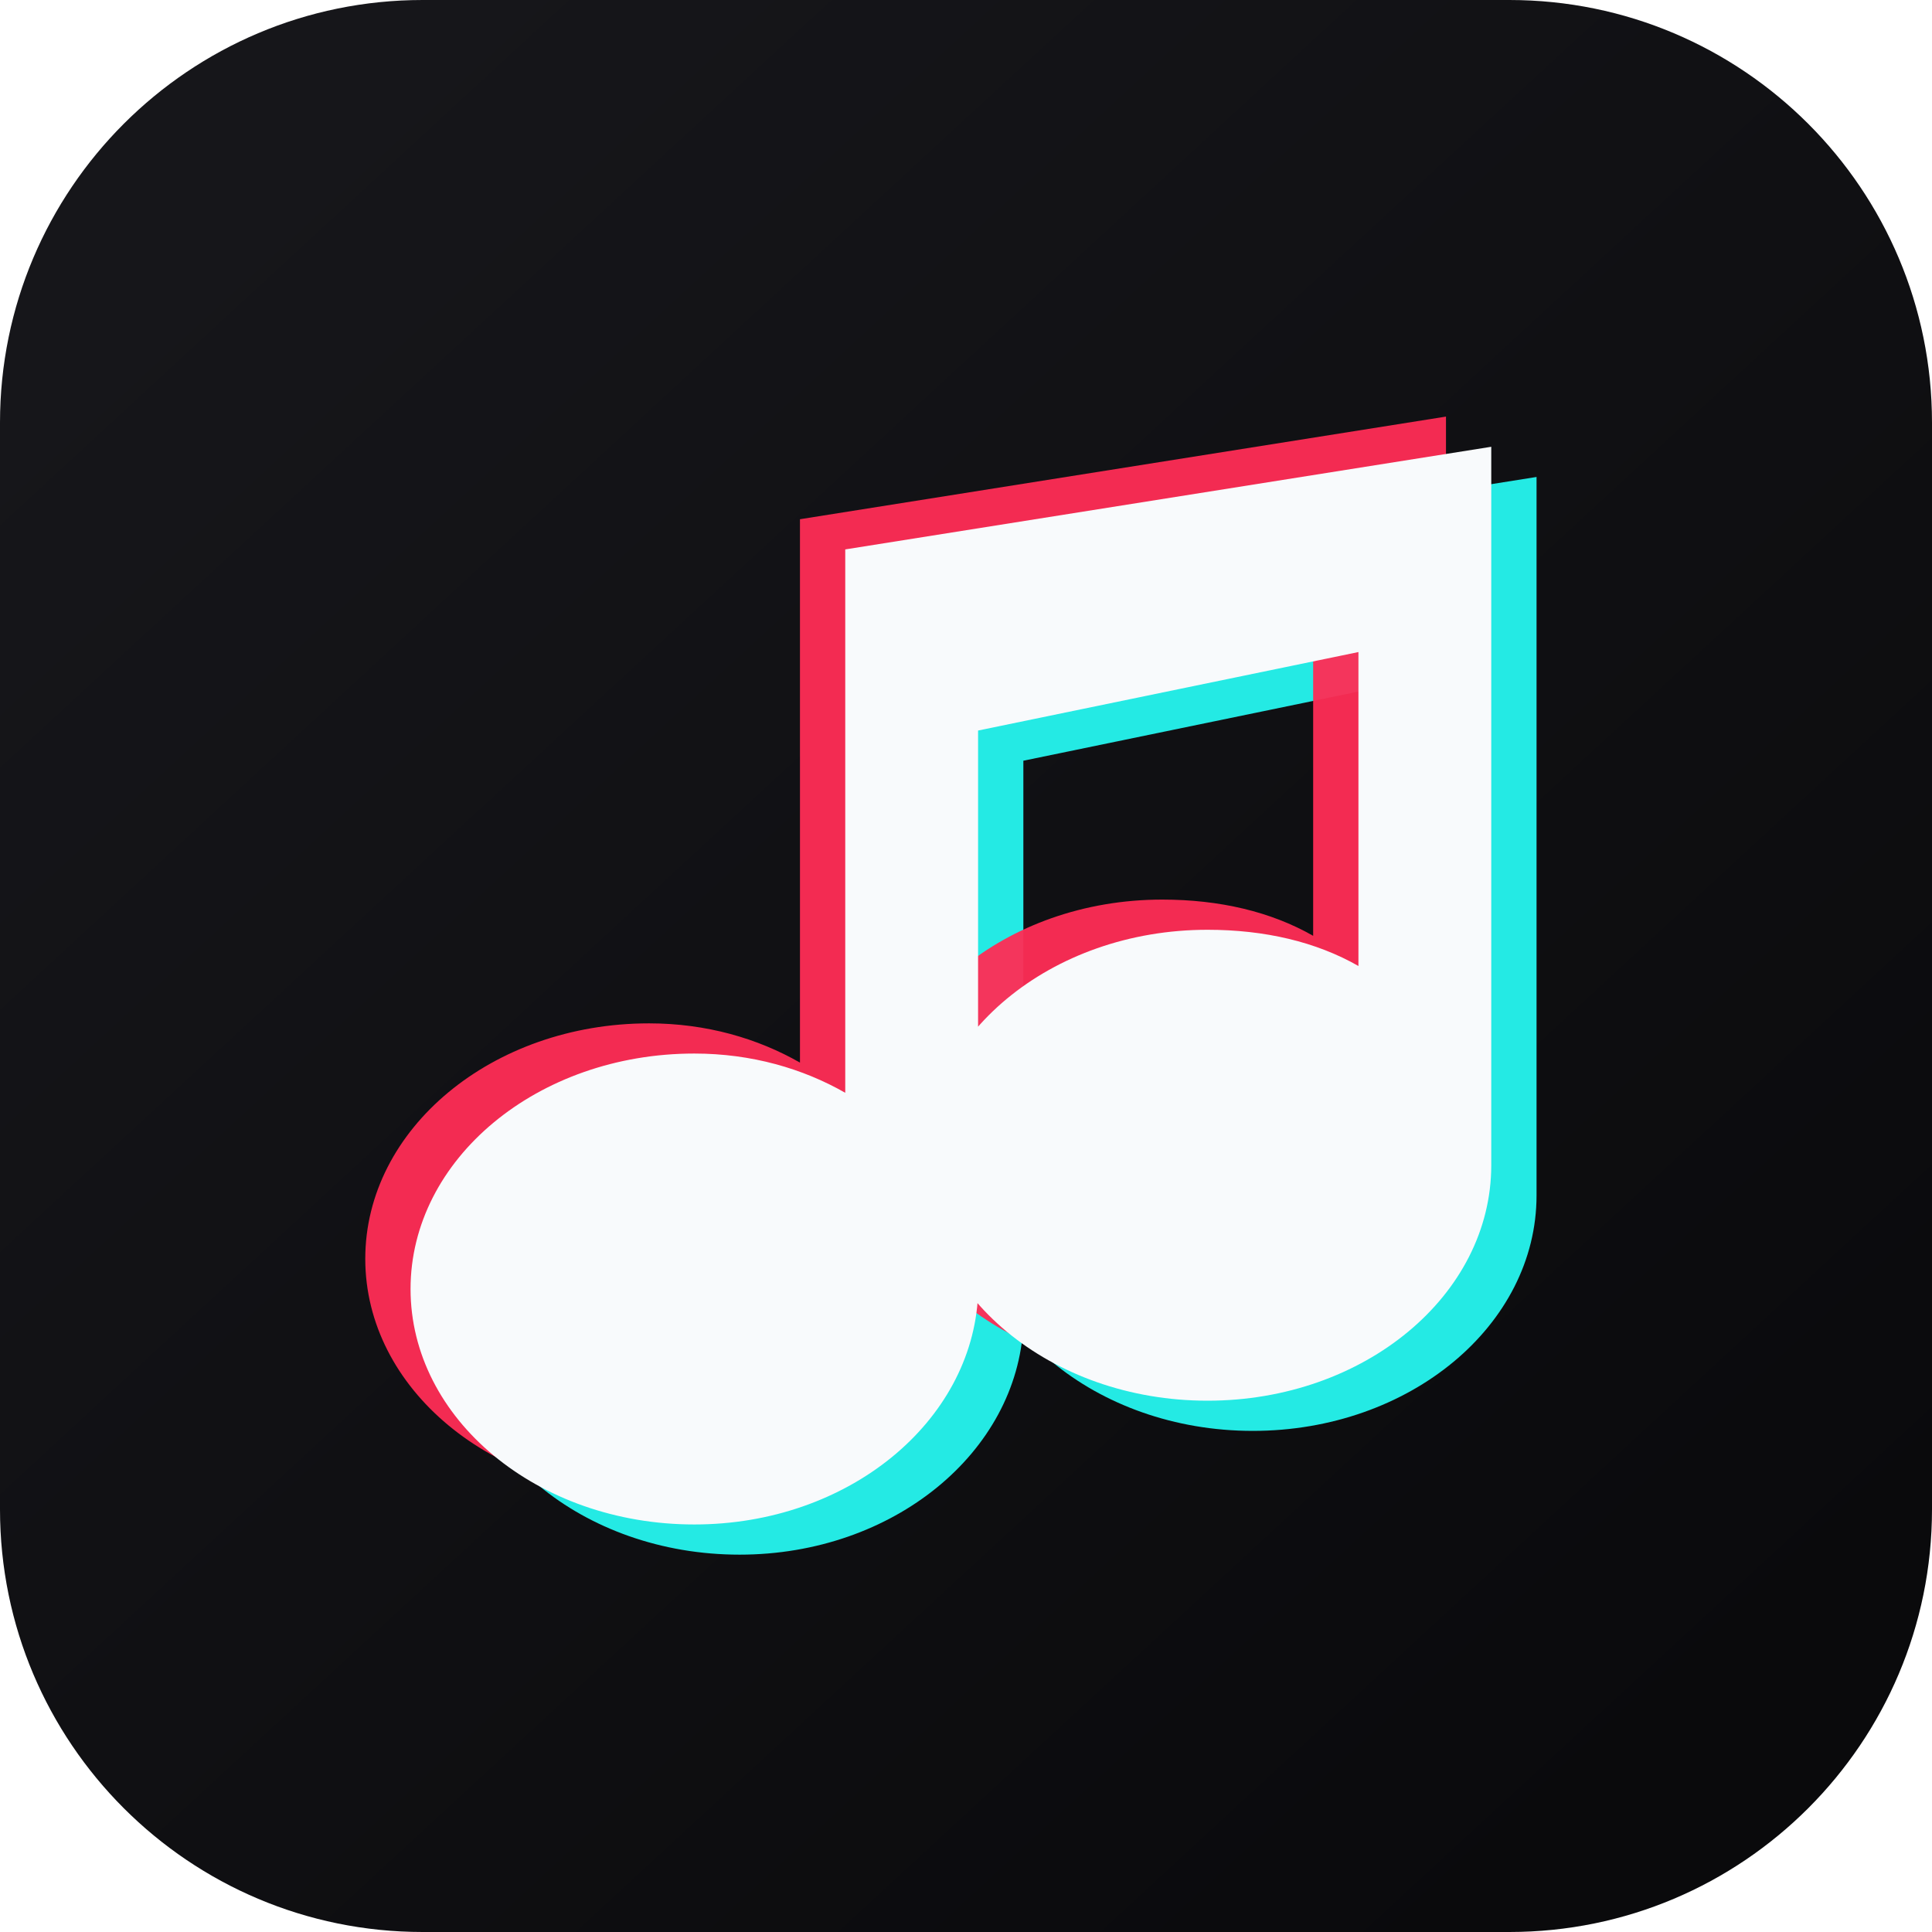
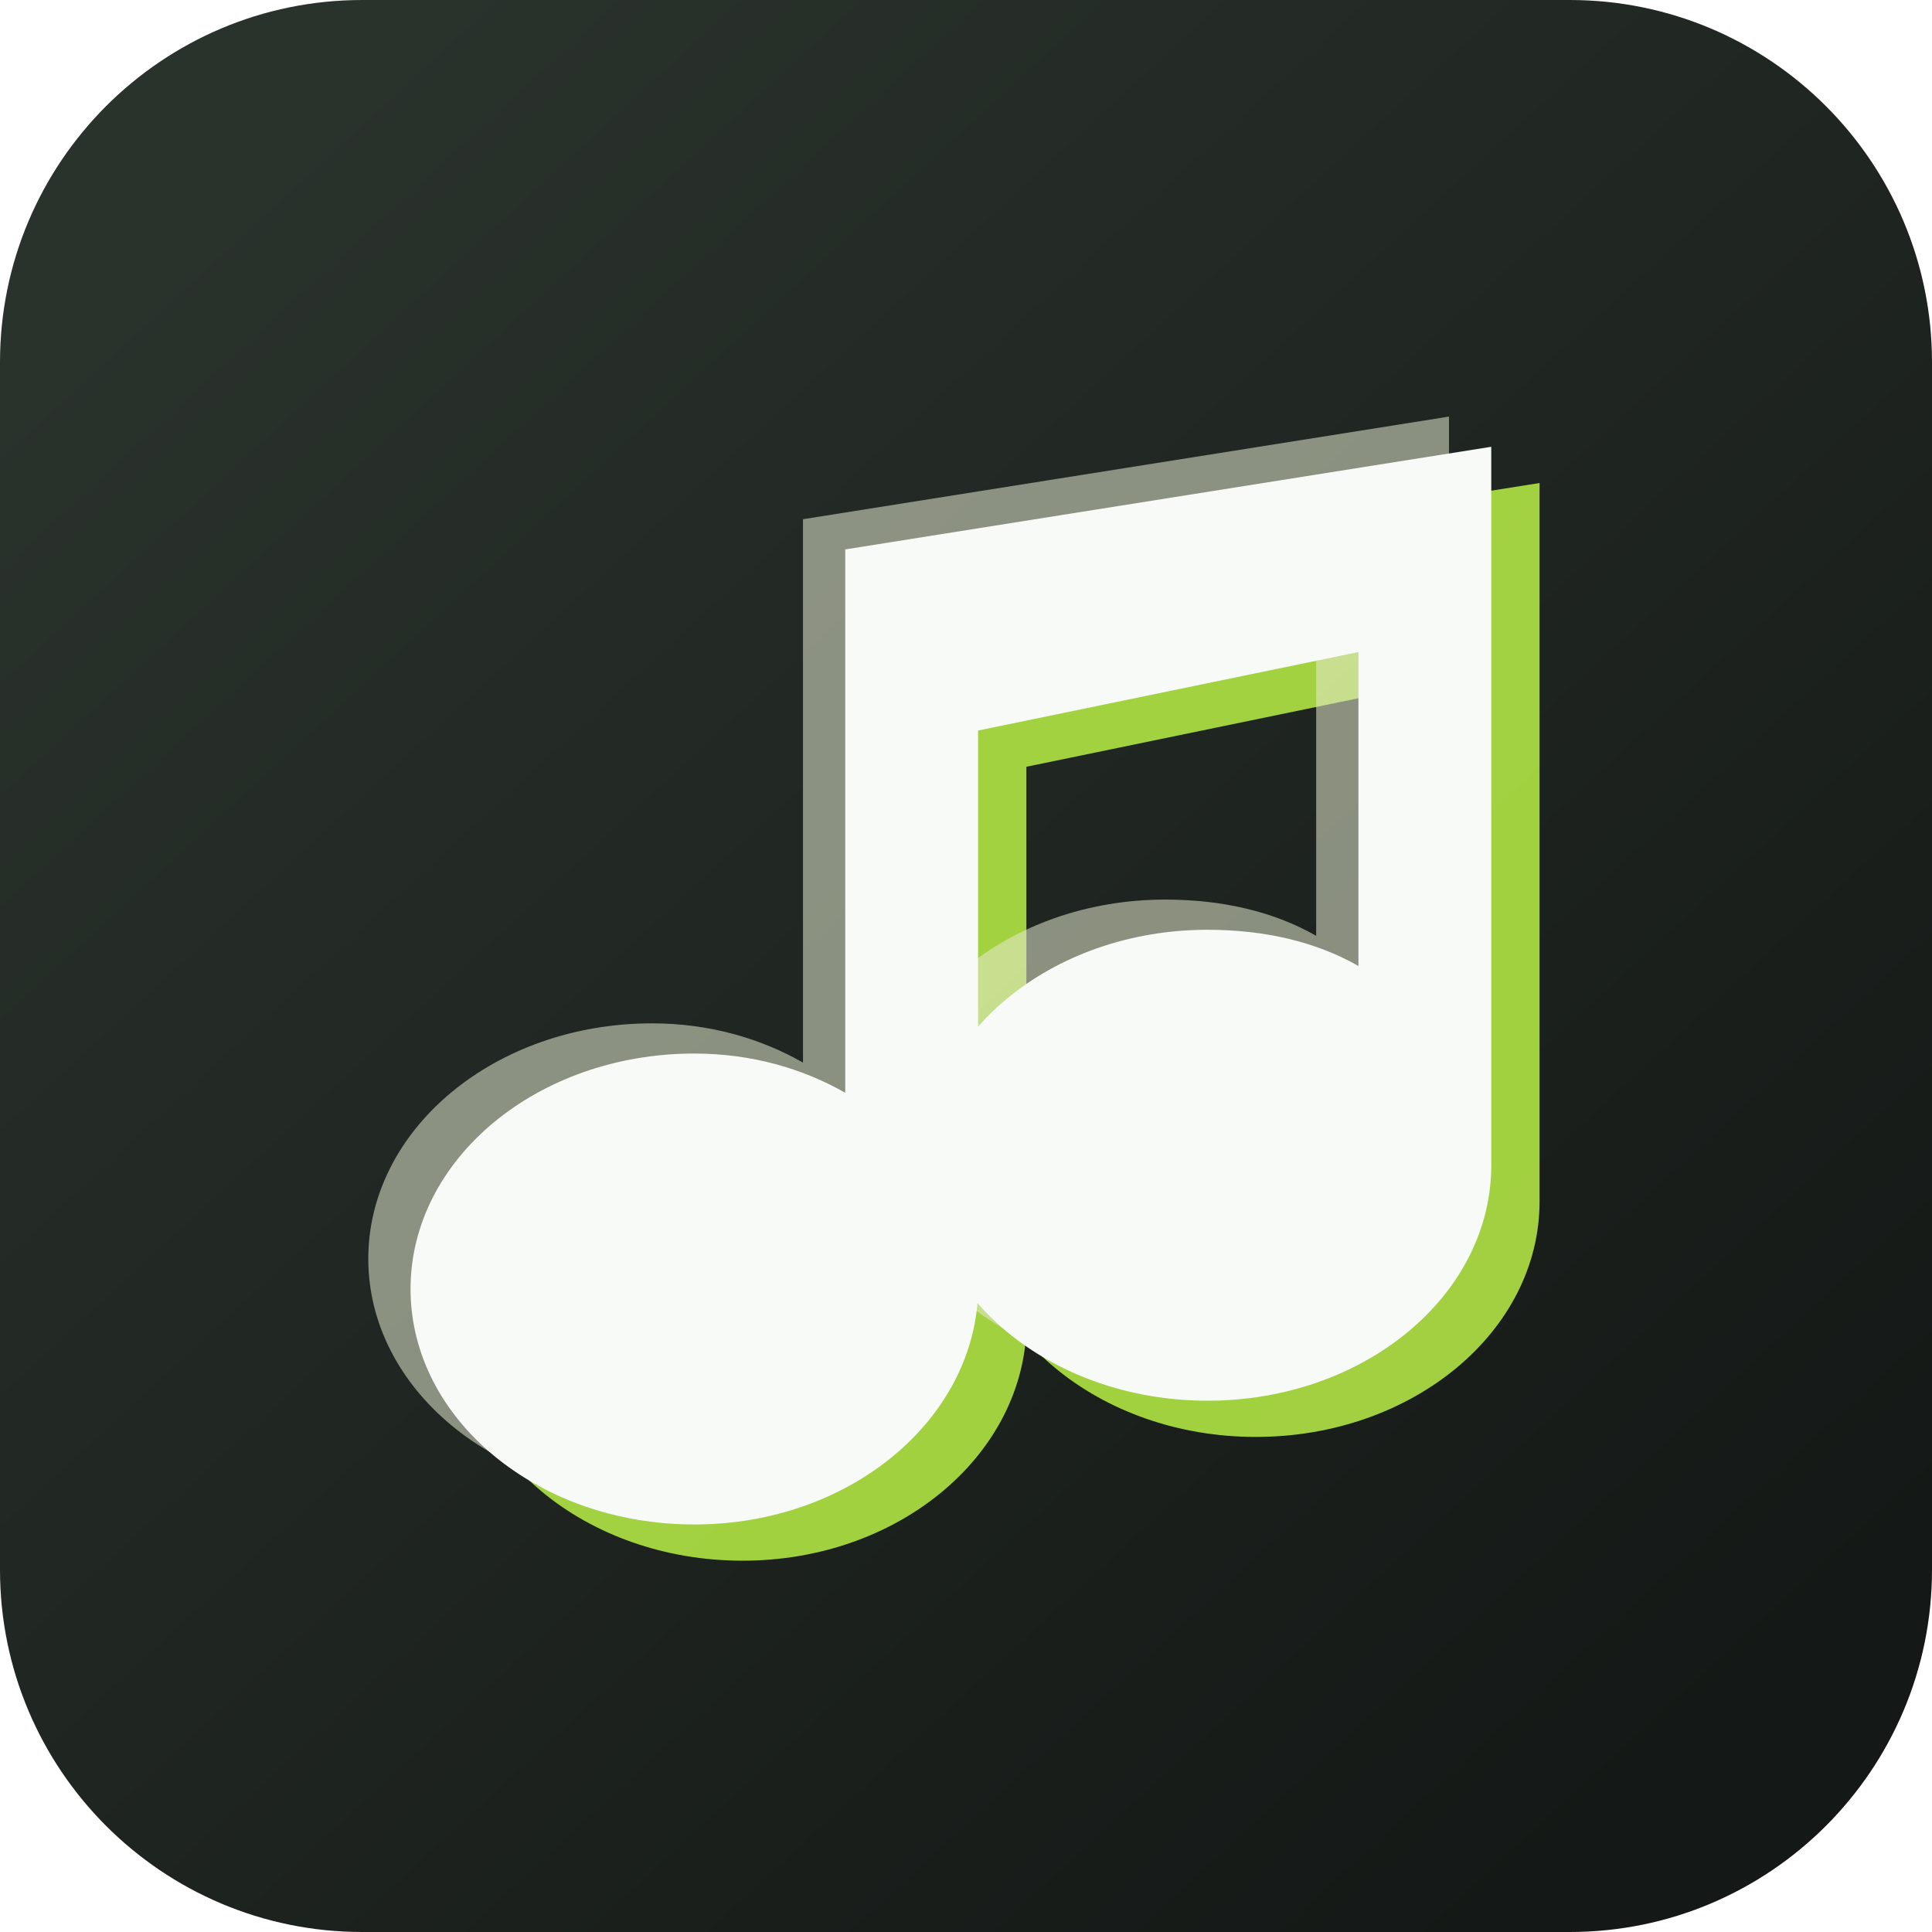
- <svg xmlns="http://www.w3.org/2000/svg" viewBox="0 0 64 64" role="img" aria-label="Douyin Auto">
+ <svg xmlns="http://www.w3.org/2000/svg" viewBox="0 0 64 64" role="img" aria-label="抖音目录发视频">
  <defs>
    <linearGradient id="dy-bg" x1="8" y1="6" x2="56" y2="58" gradientUnits="userSpaceOnUse">
-       <stop stop-color="#16161a" />
-       <stop offset="1" stop-color="#0a0a0c" />
+       <stop stop-color="#2a322c" />
+       <stop offset="1" stop-color="#141816" />
    </linearGradient>
  </defs>
-   <rect width="64" height="64" rx="14" fill="url(#dy-bg)" />
-   <g transform="translate(1.5,1)" fill="#25f4ee" opacity="0.95">
+   <rect width="64" height="64" rx="12" fill="url(#dy-bg)" />
+   <g transform="translate(1.6,1.2)" fill="#baf047" opacity="0.85">
    <path d="M28 14v22.2c-1.4-.8-3.1-1.3-5-1.3-5.2 0-9.4 3.5-9.4 7.8S17.8 50.5 23 50.5c5.1 0 9.2-3.4 9.4-7.6V24.2l12.6-2.6V32c-1.4-.8-3.1-1.2-5-1.2-5.2 0-9.4 3.5-9.4 7.8s4.2 7.8 9.4 7.8c5.2 0 9.4-3.5 9.4-7.8V14.8L28 18.2V14z" />
  </g>
-   <g transform="translate(-1.5,-1)" fill="#fe2c55" opacity="0.95">
+   <g transform="translate(-1.4,-1)" fill="#e4eacd" opacity="0.55">
    <path d="M28 14v22.2c-1.4-.8-3.1-1.3-5-1.3-5.2 0-9.4 3.5-9.4 7.8S17.8 50.5 23 50.5c5.1 0 9.2-3.4 9.4-7.6V24.2l12.6-2.6V32c-1.4-.8-3.1-1.2-5-1.2-5.2 0-9.4 3.5-9.4 7.8s4.2 7.8 9.4 7.8c5.2 0 9.4-3.5 9.4-7.8V14.8L28 18.2V14z" />
  </g>
-   <path fill="#f8fafc" d="M28 14v22.2c-1.4-.8-3.1-1.3-5-1.3-5.2 0-9.4 3.5-9.4 7.8S17.8 50.5 23 50.5c5.1 0 9.2-3.4 9.4-7.6V24.2l12.6-2.6V32c-1.4-.8-3.1-1.2-5-1.2-5.2 0-9.4 3.5-9.4 7.8s4.2 7.8 9.4 7.8c5.2 0 9.4-3.5 9.4-7.8V14.8L28 18.2V14z" />
+   <path fill="#f8faf8" d="M28 14v22.2c-1.4-.8-3.1-1.3-5-1.3-5.2 0-9.4 3.5-9.4 7.8S17.8 50.5 23 50.5c5.1 0 9.2-3.4 9.4-7.6V24.2l12.6-2.6V32c-1.4-.8-3.1-1.2-5-1.2-5.2 0-9.4 3.5-9.4 7.8s4.2 7.8 9.4 7.8c5.2 0 9.4-3.5 9.4-7.8V14.8L28 18.2V14z" />
</svg>
